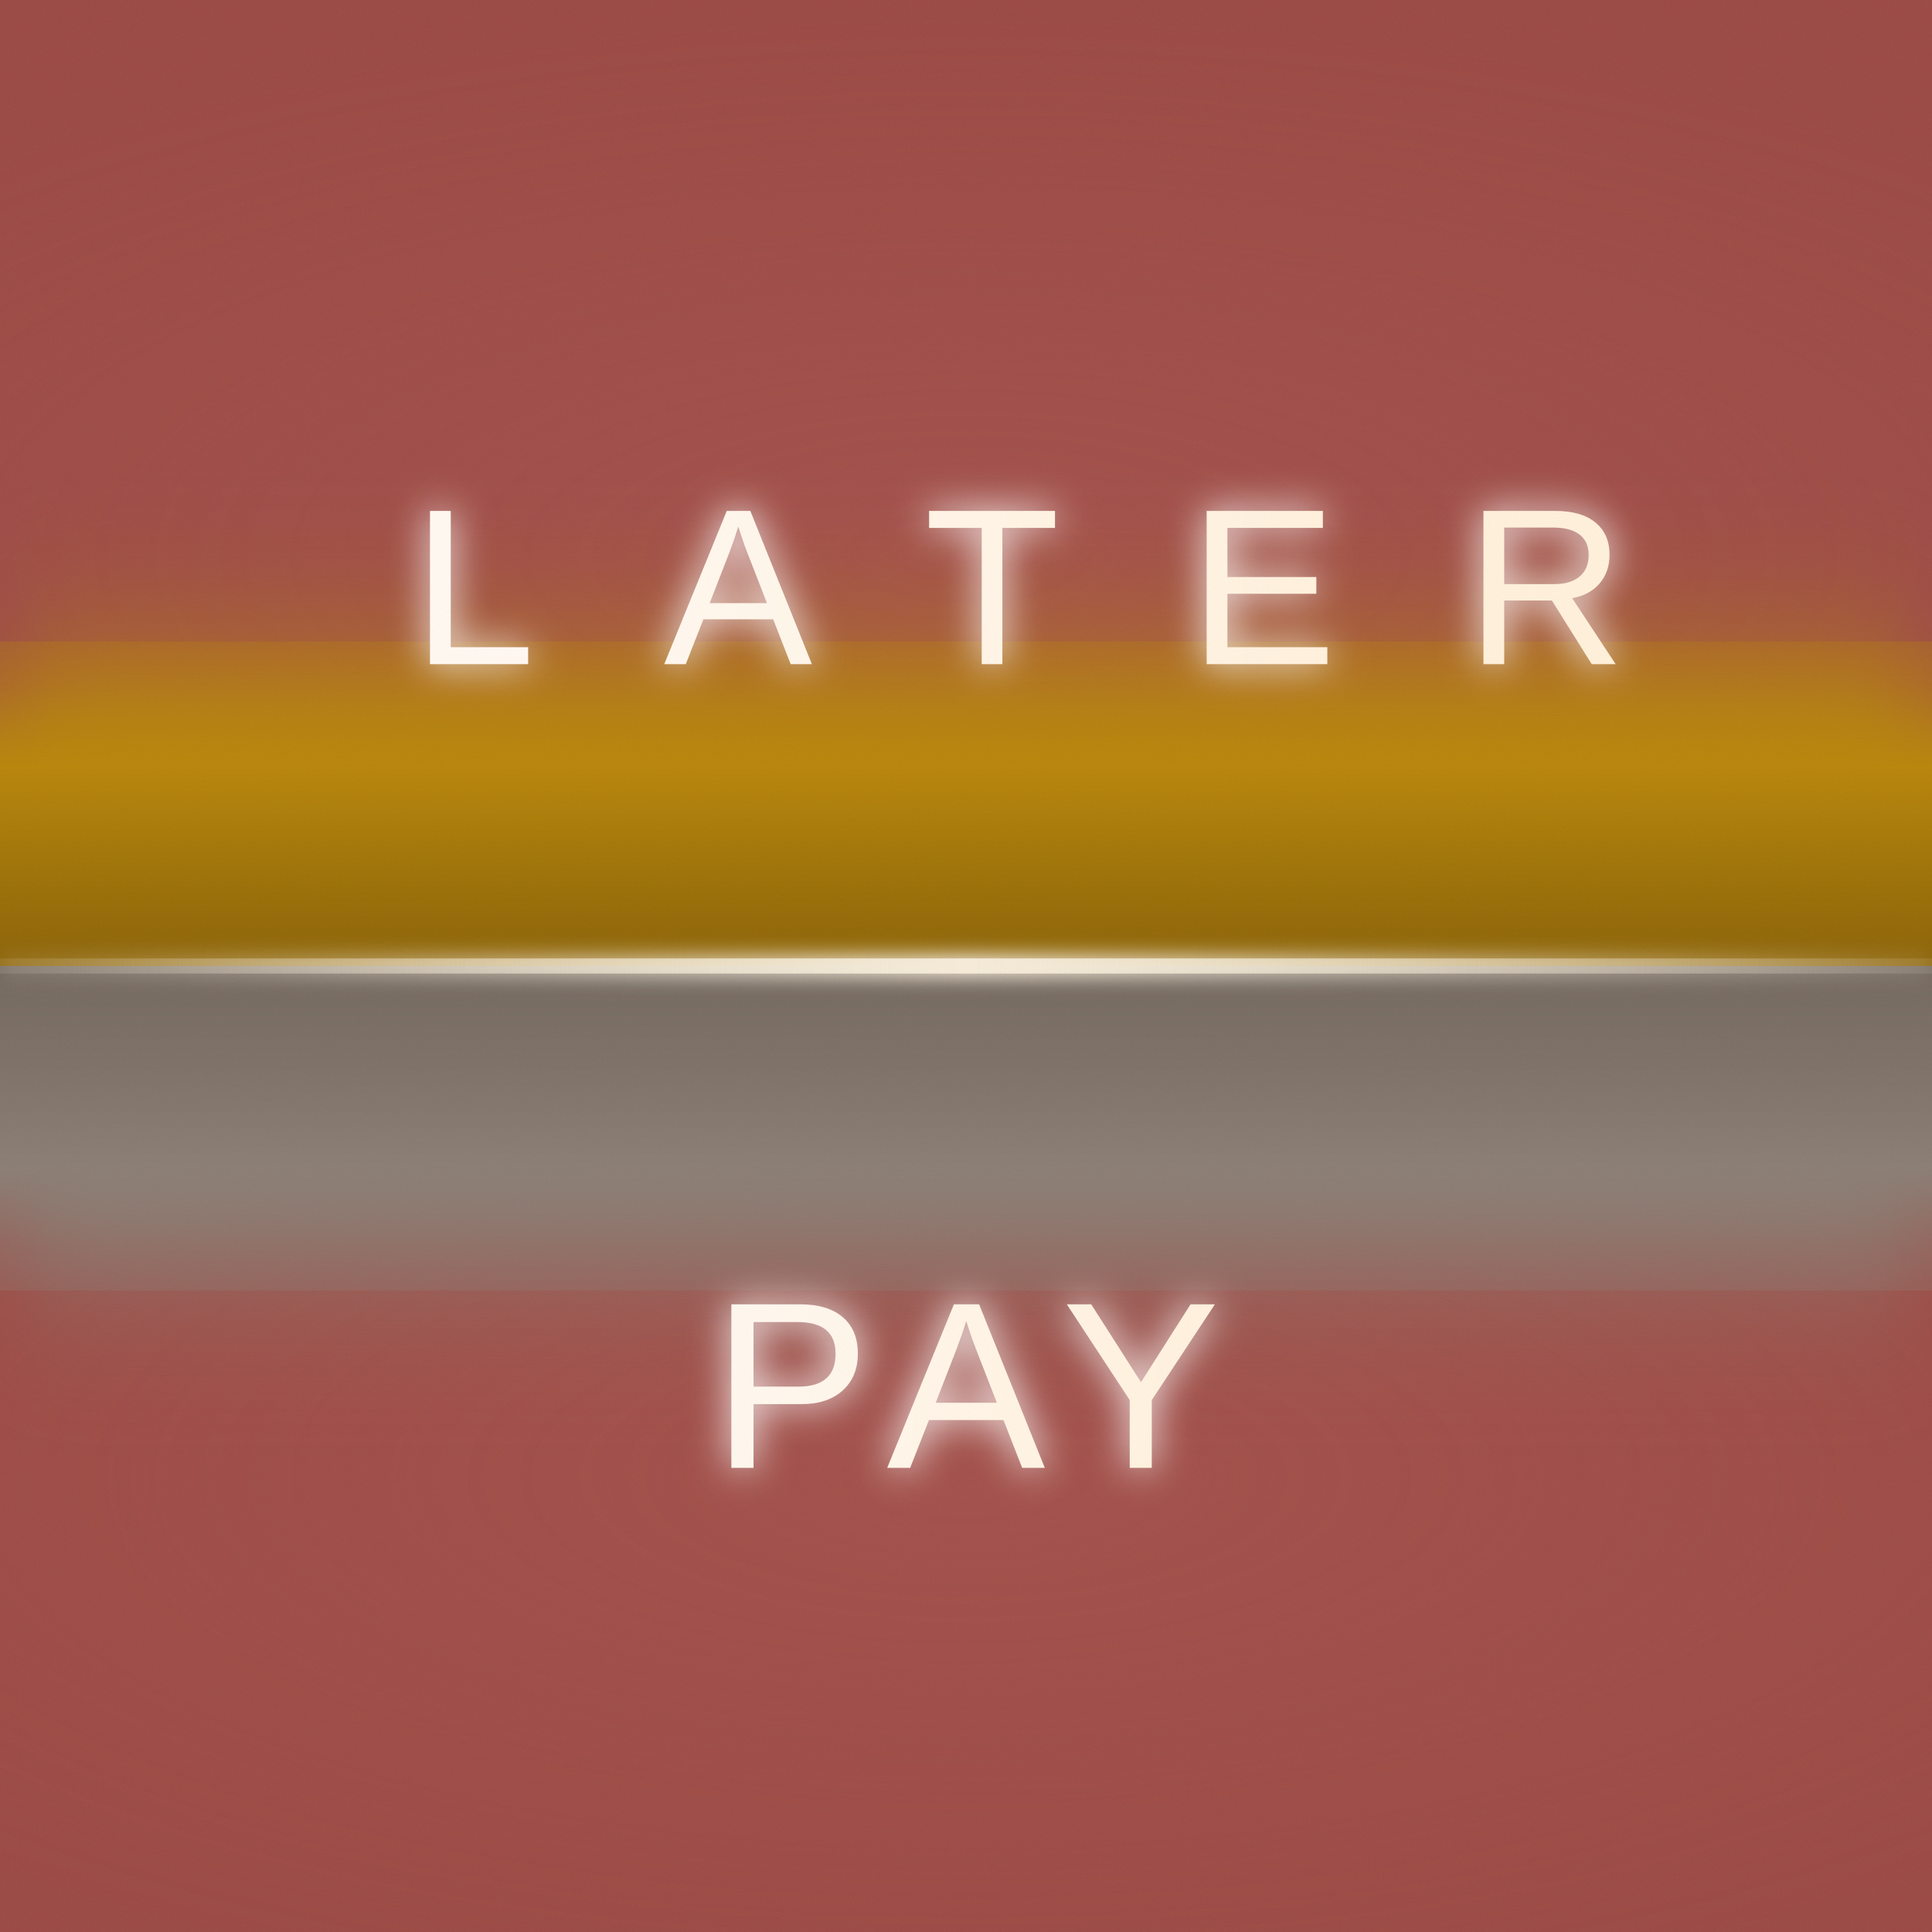
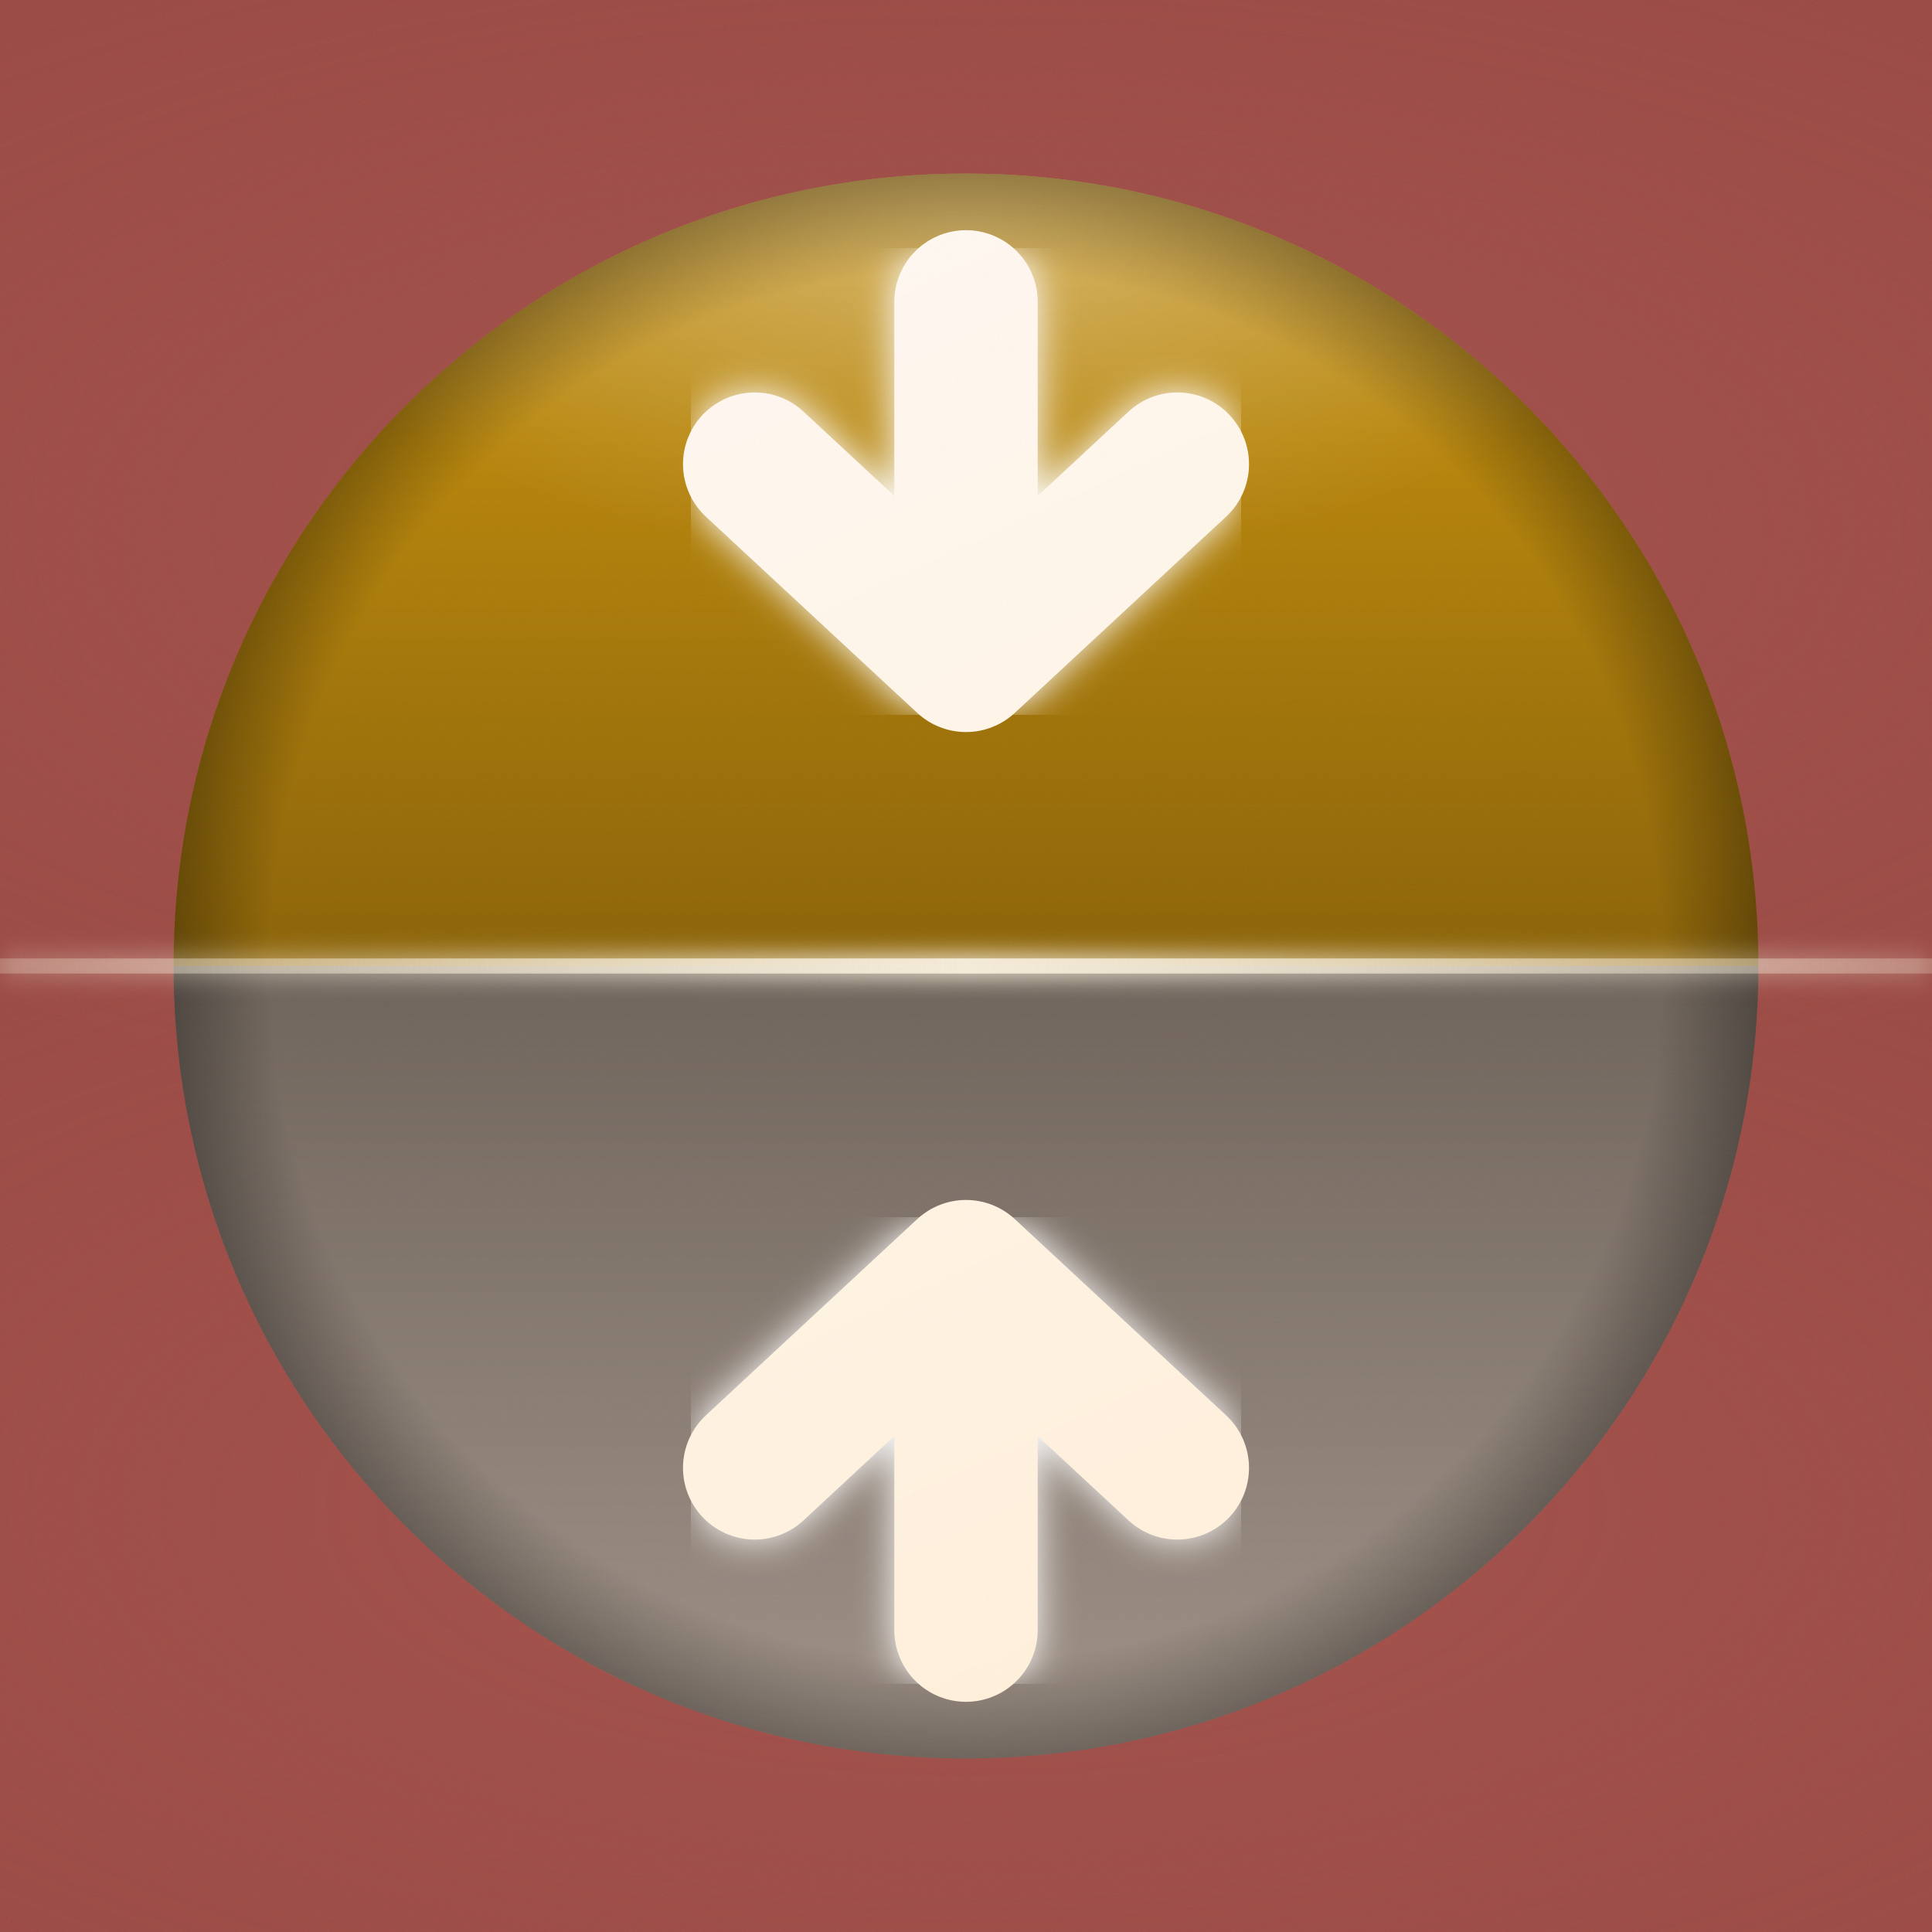
<svg xmlns="http://www.w3.org/2000/svg" width="1024" height="1024" viewBox="0 0 1024 1024" fill="none">
  <defs>
    <linearGradient id="bgVertical" x1="512" y1="0" x2="512" y2="1024" gradientUnits="userSpaceOnUse">
      <stop offset="0" stop-color="#9B4A44" />
      <stop offset="0.52" stop-color="#9B4A44" />
      <stop offset="1" stop-color="#9B4A44" />
    </linearGradient>
-     <radialGradient id="bgGlowTop" cx="0" cy="0" r="1" gradientUnits="userSpaceOnUse" gradientTransform="translate(512 294) rotate(90) scale(290 760)">
-       <stop offset="0" stop-color="#B5605A" stop-opacity="0.32" />
+     <radialGradient id="bgGlowTop" cx="0" cy="0" r="1" gradientUnits="userSpaceOnUse" gradientTransform="translate(512 280) rotate(90) scale(340 820)">
+       <stop offset="0" stop-color="#B5605A" stop-opacity="0.36" />
      <stop offset="1" stop-color="#B5605A" stop-opacity="0" />
    </radialGradient>
-     <radialGradient id="bgGlowBottom" cx="0" cy="0" r="1" gradientUnits="userSpaceOnUse" gradientTransform="translate(512 784) rotate(90) scale(290 760)">
-       <stop offset="0" stop-color="#B5605A" stop-opacity="0.32" />
+     <radialGradient id="bgGlowBottom" cx="0" cy="0" r="1" gradientUnits="userSpaceOnUse" gradientTransform="translate(512 800) rotate(90) scale(340 820)">
+       <stop offset="0" stop-color="#B5605A" stop-opacity="0.36" />
      <stop offset="1" stop-color="#B5605A" stop-opacity="0" />
    </radialGradient>
-     <linearGradient id="topBand" x1="512" y1="300" x2="512" y2="512" gradientUnits="userSpaceOnUse">
-       <stop offset="0" stop-color="#B8860B" stop-opacity="0" />
-       <stop offset="0.30" stop-color="#B8860B" stop-opacity="0.45" />
-       <stop offset="0.50" stop-color="#B8860B" stop-opacity="1" />
-       <stop offset="0.75" stop-color="#A07408" stop-opacity="1" />
-       <stop offset="1" stop-color="#8B6308" stop-opacity="1" />
+     <linearGradient id="circleTop" x1="512" y1="0" x2="512" y2="512" gradientUnits="userSpaceOnUse">
+       <stop offset="0" stop-color="#D4A848" />
+       <stop offset="0.45" stop-color="#B8860B" />
+       <stop offset="1" stop-color="#8B6308" />
    </linearGradient>
-     <linearGradient id="bottomBand" x1="512" y1="512" x2="512" y2="724" gradientUnits="userSpaceOnUse">
-       <stop offset="0" stop-color="#73685F" stop-opacity="1" />
-       <stop offset="0.25" stop-color="#7E7268" stop-opacity="1" />
-       <stop offset="0.50" stop-color="#8B7E74" stop-opacity="1" />
-       <stop offset="0.70" stop-color="#8B7E74" stop-opacity="0.45" />
-       <stop offset="1" stop-color="#8B7E74" stop-opacity="0" />
+     <linearGradient id="circleBottom" x1="512" y1="512" x2="512" y2="1024" gradientUnits="userSpaceOnUse">
+       <stop offset="0" stop-color="#6E635A" />
+       <stop offset="0.45" stop-color="#8B7E74" />
+       <stop offset="1" stop-color="#A89A8E" />
    </linearGradient>
+     <radialGradient id="coinShine" cx="0" cy="0" r="1" gradientUnits="userSpaceOnUse" gradientTransform="translate(512 120) rotate(90) scale(180 380)">
+       <stop offset="0" stop-color="#FFFFFF" stop-opacity="0.28" />
+       <stop offset="1" stop-color="#FFFFFF" stop-opacity="0" />
+     </radialGradient>
+     <radialGradient id="innerShade" cx="0.5" cy="0.5" r="0.5">
+       <stop offset="0.88" stop-color="#000000" stop-opacity="0" />
+       <stop offset="1" stop-color="#000000" stop-opacity="0.30" />
+     </radialGradient>
    <linearGradient id="centerGlow" x1="0" y1="512" x2="1024" y2="512" gradientUnits="userSpaceOnUse">
-       <stop offset="0" stop-color="#F5EBD8" stop-opacity="0.10" />
+       <stop offset="0" stop-color="#F5EBD8" stop-opacity="0.25" />
      <stop offset="0.5" stop-color="#F5EBD8" stop-opacity="1.0" />
-       <stop offset="1" stop-color="#F5EBD8" stop-opacity="0.10" />
+       <stop offset="1" stop-color="#F5EBD8" stop-opacity="0.25" />
    </linearGradient>
-     <filter id="softGlow" x="-8%" y="-12%" width="116%" height="124%" color-interpolation-filters="sRGB">
-       <feGaussianBlur stdDeviation="28" />
+     <filter id="lineGlow" x="-10%" y="-500%" width="120%" height="1100%" color-interpolation-filters="sRGB">
+       <feGaussianBlur stdDeviation="6" />
    </filter>
-     <filter id="lineGlow" x="-10%" y="-500%" width="120%" height="1100%" color-interpolation-filters="sRGB">
-       <feGaussianBlur stdDeviation="5" />
+     <linearGradient id="arrowFill" x1="350" y1="160" x2="674" y2="864" gradientUnits="userSpaceOnUse">
+       <stop offset="0" stop-color="#FFF8F1" />
+       <stop offset="1" stop-color="#FFF0DA" />
+     </linearGradient>
+     <filter id="arrowGlow" x="-15%" y="-15%" width="130%" height="130%" color-interpolation-filters="sRGB">
+       <feGaussianBlur stdDeviation="10" result="blur" />
+       <feColorMatrix in="blur" type="matrix" values="1 0 0 0 0.98 0 1 0 0 0.89 0 0 1 0 0.74 0 0 0 1 0" />
    </filter>
    <filter id="grain" x="-20%" y="-20%" width="140%" height="140%">
      <feTurbulence type="fractalNoise" baseFrequency="0.95" numOctaves="2" seed="11" result="noise" />
      <feColorMatrix in="noise" type="saturate" values="0" />
      <feComponentTransfer>
        <feFuncA type="table" tableValues="0 0.032" />
      </feComponentTransfer>
    </filter>
-     <linearGradient id="laterFill" x1="278" y1="340" x2="746" y2="340" gradientUnits="userSpaceOnUse">
-       <stop offset="0" stop-color="#FFF8F1" />
-       <stop offset="1" stop-color="#FFF0DA" />
-     </linearGradient>
-     <linearGradient id="payFill" x1="352" y1="760" x2="672" y2="760" gradientUnits="userSpaceOnUse">
-       <stop offset="0" stop-color="#FFF8F1" />
-       <stop offset="1" stop-color="#FFF0DA" />
-     </linearGradient>
-     <filter id="textGlowWarm" x="-15%" y="-35%" width="130%" height="170%" color-interpolation-filters="sRGB">
-       <feGaussianBlur stdDeviation="10" result="blur" />
-       <feColorMatrix in="blur" type="matrix" values="1 0 0 0 0.98 0 1 0 0 0.89 0 0 1 0 0.74 0 0 0 1 0" />
-     </filter>
-     <filter id="textGlowLime" x="-15%" y="-35%" width="130%" height="170%" color-interpolation-filters="sRGB">
-       <feGaussianBlur stdDeviation="10" result="blur" />
-       <feColorMatrix in="blur" type="matrix" values="1 0 0 0 0.95 0 1 0 0 0.95 0 0 1 0 0.95 0 0 0 1 0" />
-     </filter>
+     <clipPath id="centerCircle">
+       <circle cx="512" cy="512" r="420" />
+     </clipPath>
  </defs>
  <rect width="1024" height="1024" fill="url(#bgVertical)" />
  <rect width="1024" height="1024" fill="url(#bgGlowTop)" />
  <rect width="1024" height="1024" fill="url(#bgGlowBottom)" />
-   <g filter="url(#softGlow)">
-     <rect x="0" y="300" width="1024" height="212" fill="url(#topBand)" />
-     <rect x="0" y="512" width="1024" height="212" fill="url(#bottomBand)" />
+   <g clip-path="url(#centerCircle)">
+     <rect x="0" y="0" width="1024" height="512" fill="url(#circleTop)" />
+     <rect x="0" y="512" width="1024" height="512" fill="url(#circleBottom)" />
+     <rect x="0" y="0" width="1024" height="512" fill="url(#coinShine)" />
+     <rect x="92" y="92" width="840" height="840" fill="url(#innerShade)" />
  </g>
-   <rect x="0" y="340" width="1024" height="172" fill="url(#topBand)" />
-   <rect x="0" y="512" width="1024" height="172" fill="url(#bottomBand)" />
  <g filter="url(#lineGlow)">
    <rect x="0" y="506" width="1024" height="12" fill="url(#centerGlow)" />
  </g>
  <rect x="0" y="508" width="1024" height="8" fill="url(#centerGlow)" />
-   <g filter="url(#textGlowWarm)">
-     <text x="540" y="352" text-anchor="middle" fill="url(#laterFill)" font-family="Avenir Next, Helvetica Neue, Arial, sans-serif" font-size="118" font-weight="500" letter-spacing="68">LATER</text>
+   <g filter="url(#arrowGlow)">
+     <path d="M 512 160 L 512 310 M 400 246 L 512 350 L 624 246" stroke="url(#arrowFill)" stroke-width="76" stroke-linecap="round" stroke-linejoin="round" fill="none" />
  </g>
-   <text x="540" y="352" text-anchor="middle" fill="url(#laterFill)" font-family="Avenir Next, Helvetica Neue, Arial, sans-serif" font-size="118" font-weight="500" letter-spacing="68">LATER</text>
-   <g filter="url(#textGlowLime)">
-     <text x="512" y="778" text-anchor="middle" fill="url(#payFill)" font-family="Avenir Next, Helvetica Neue, Arial, sans-serif" font-size="126" font-weight="500" letter-spacing="18">PAY</text>
+   <path d="M 512 160 L 512 310 M 400 246 L 512 350 L 624 246" stroke="url(#arrowFill)" stroke-width="76" stroke-linecap="round" stroke-linejoin="round" fill="none" />
+   <g filter="url(#arrowGlow)">
+     <path d="M 512 864 L 512 714 M 400 778 L 512 674 L 624 778" stroke="url(#arrowFill)" stroke-width="76" stroke-linecap="round" stroke-linejoin="round" fill="none" />
  </g>
-   <text x="512" y="778" text-anchor="middle" fill="url(#payFill)" font-family="Avenir Next, Helvetica Neue, Arial, sans-serif" font-size="126" font-weight="500" letter-spacing="18">PAY</text>
+   <path d="M 512 864 L 512 714 M 400 778 L 512 674 L 624 778" stroke="url(#arrowFill)" stroke-width="76" stroke-linecap="round" stroke-linejoin="round" fill="none" />
  <rect width="1024" height="1024" filter="url(#grain)" />
</svg>
